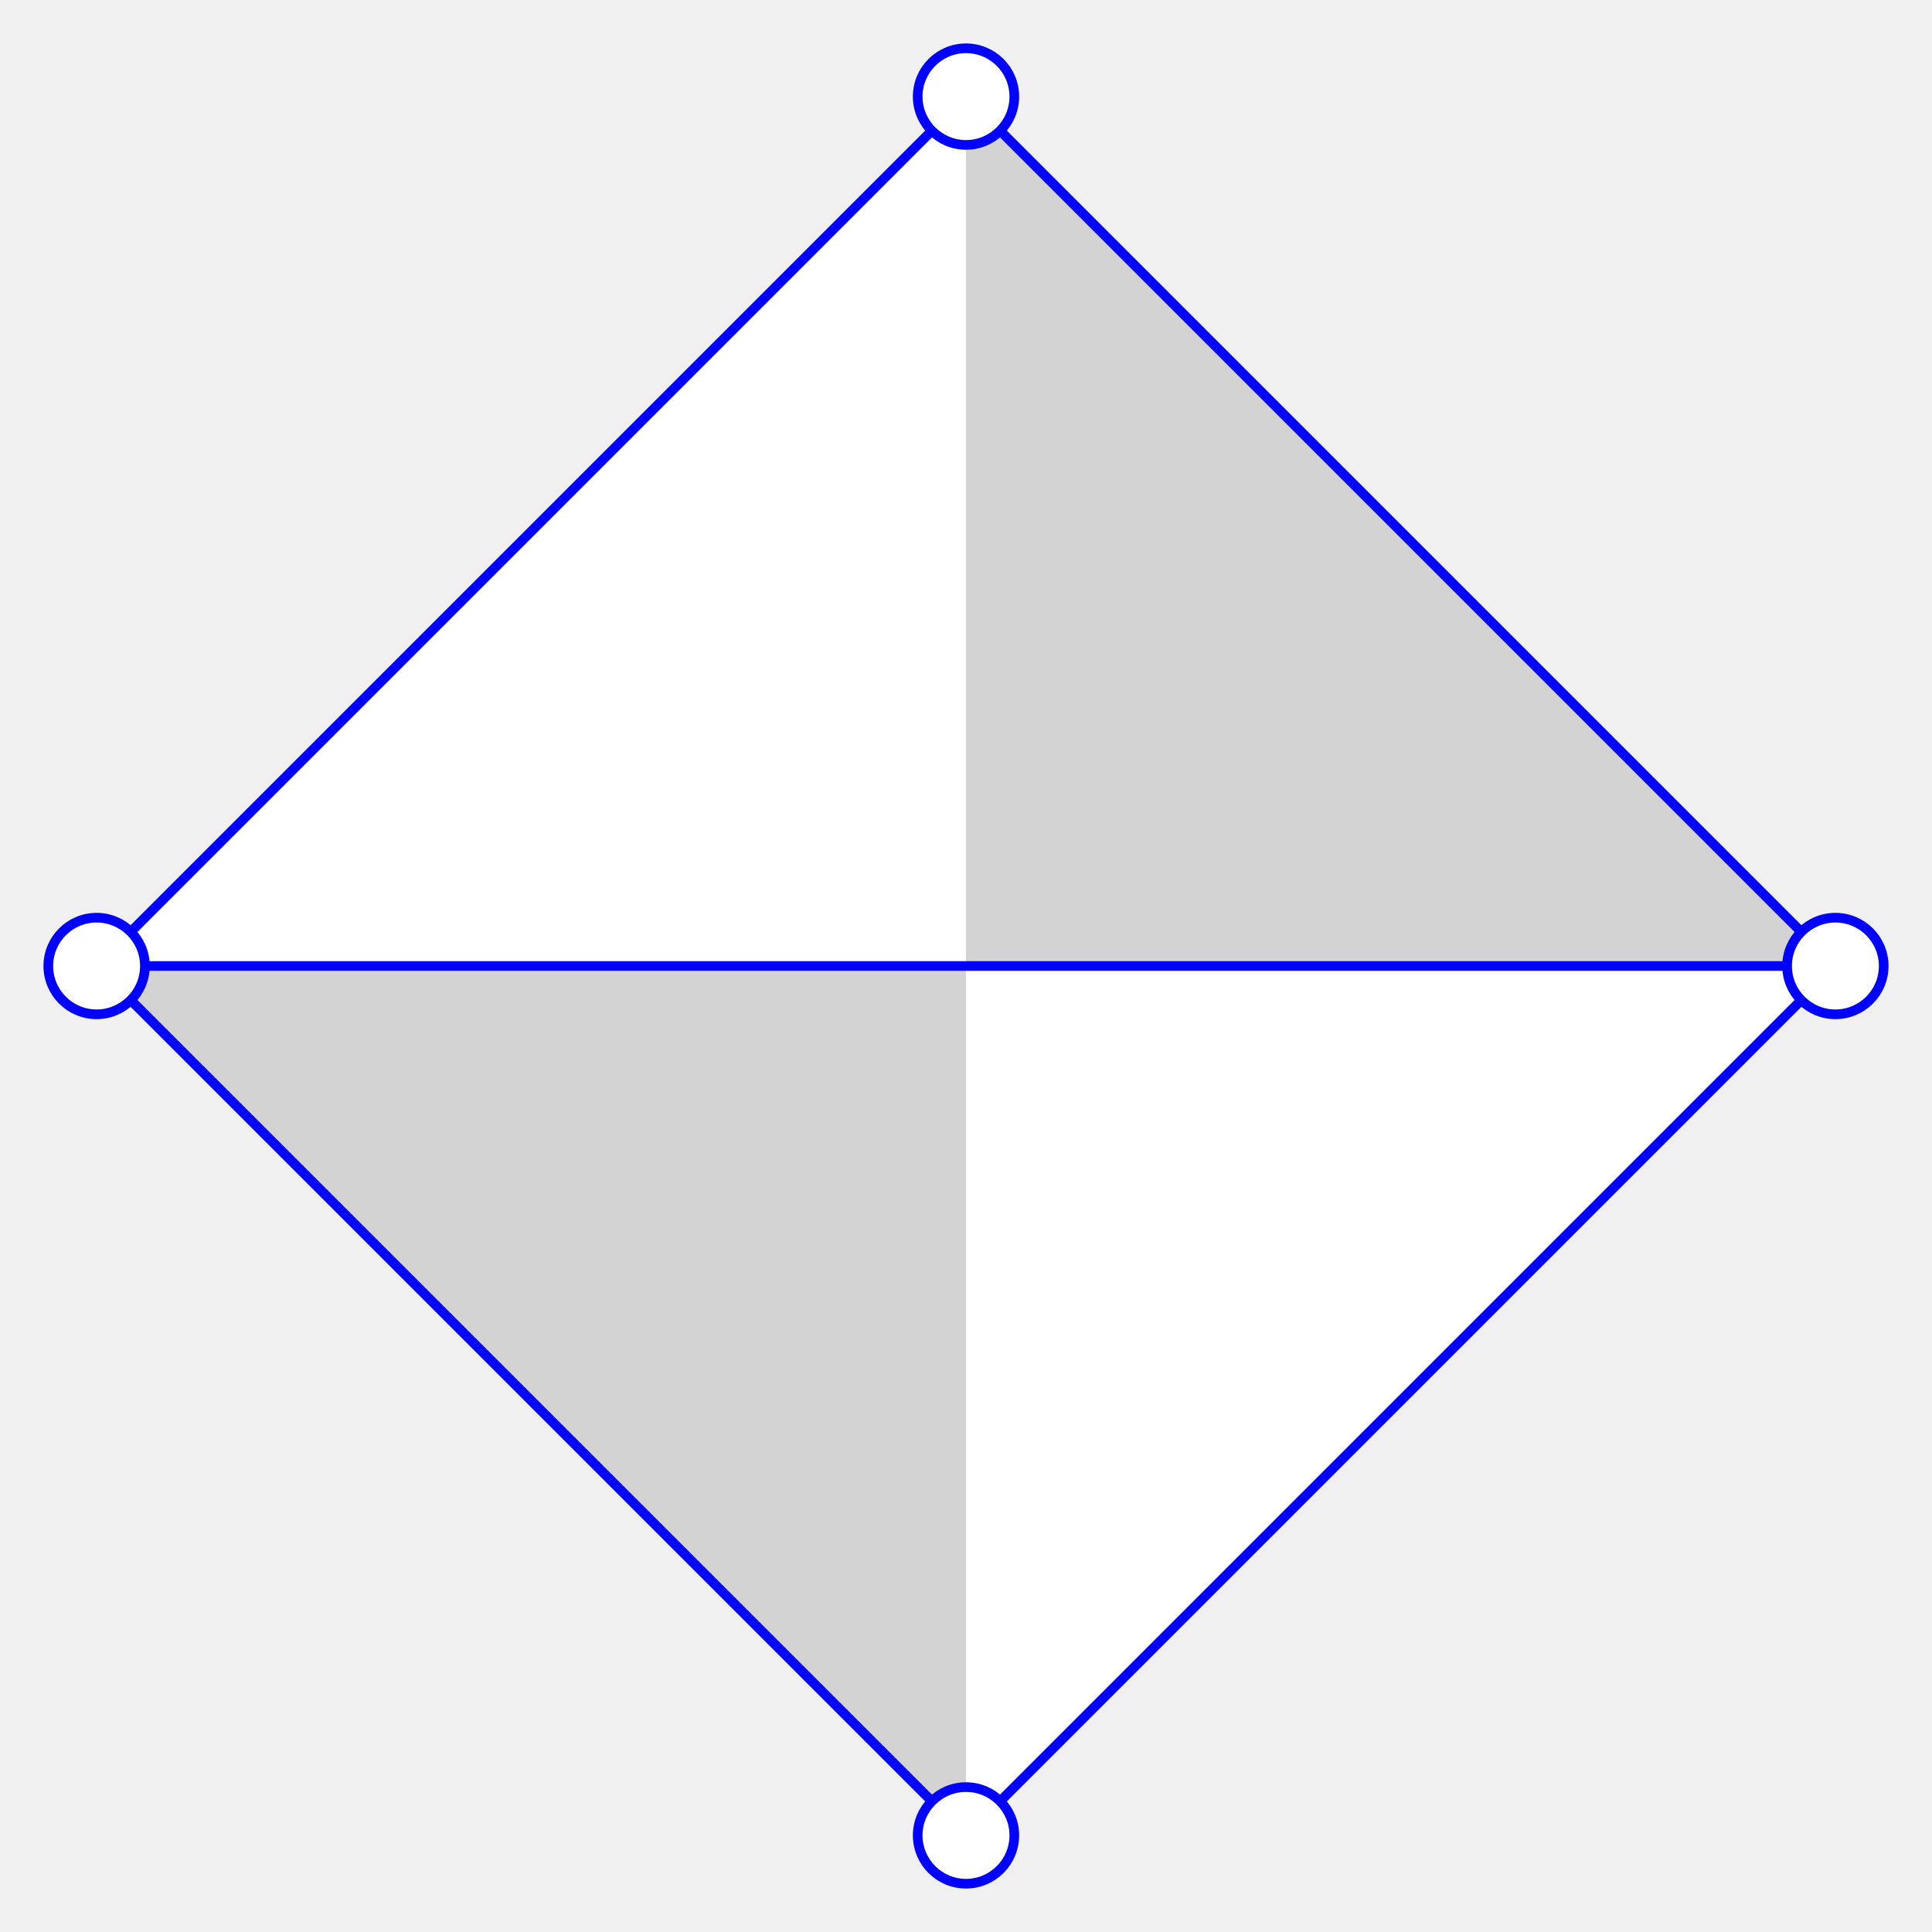
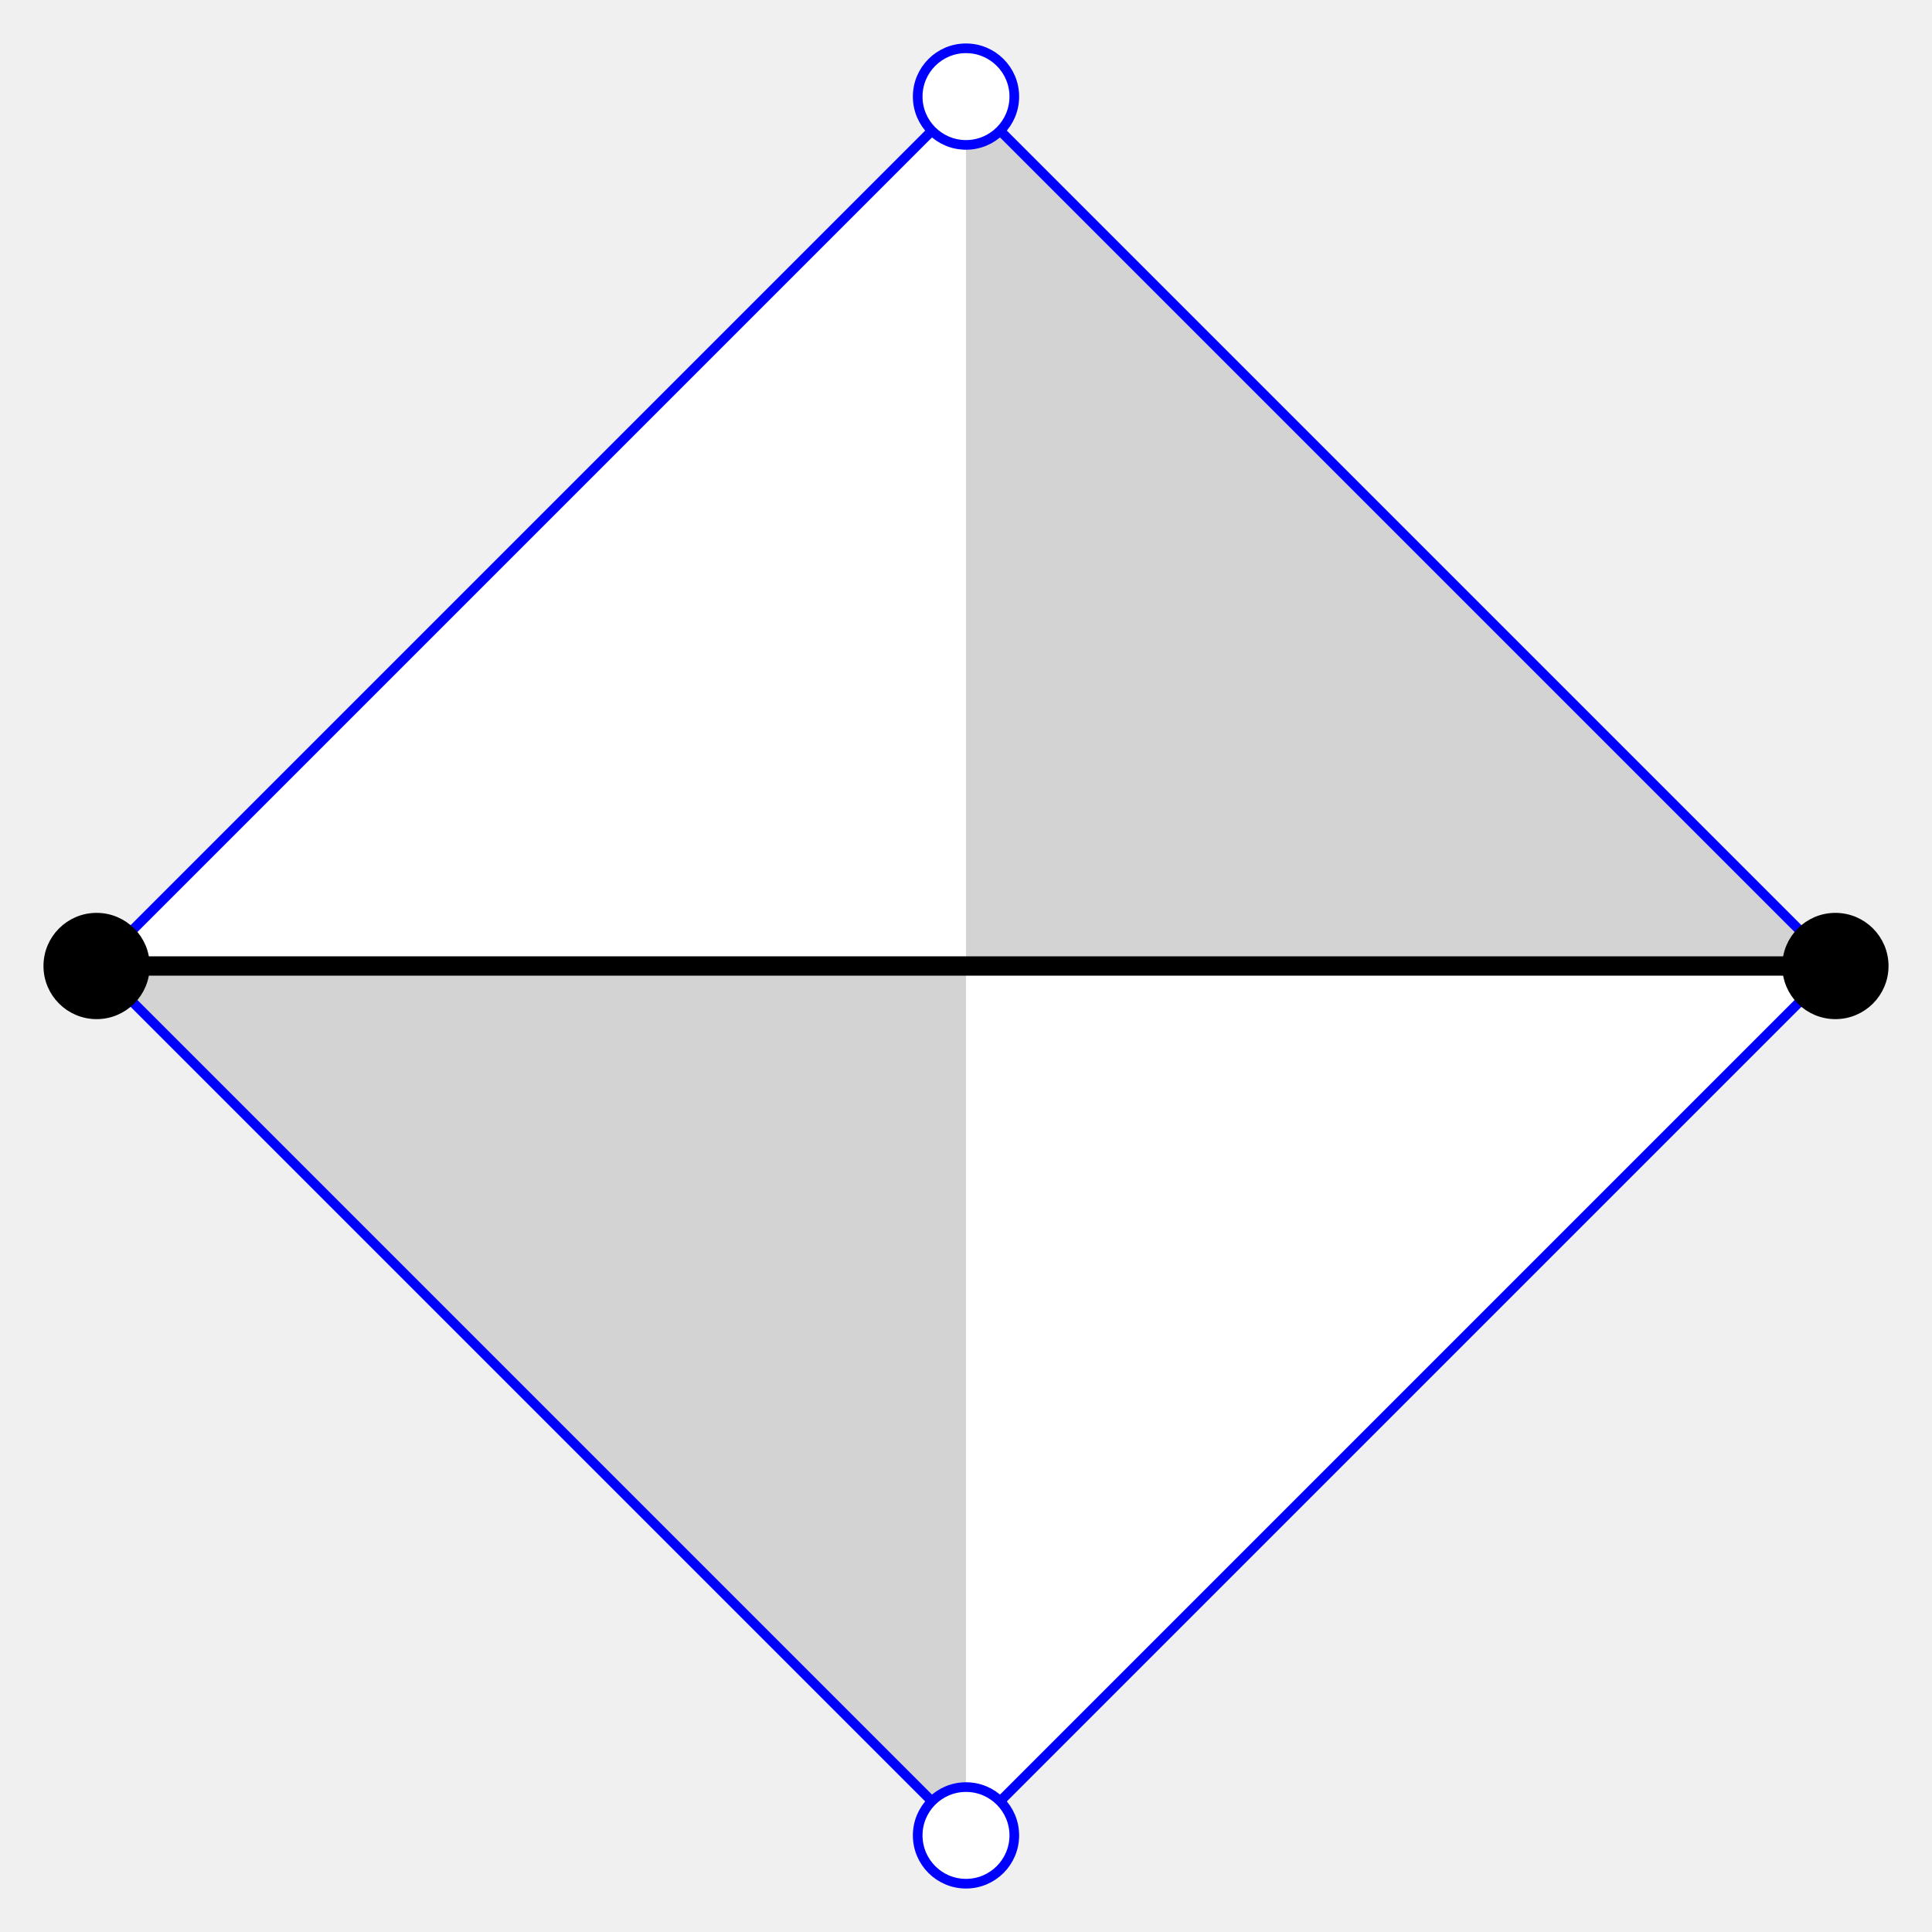
<svg xmlns="http://www.w3.org/2000/svg" width="200" height="200">
  <polygon points="100,10 10,100, 100,190 190,100" fill="white" stroke="none" />
  <polygon points="100,10 100,190 10,100 190,100" fill="lightgrey" stroke="none" />
  <polygon points="100,10 10,100, 100,190 190,100" fill="none" stroke="blue" />
-   <line x1="10" y1="100" x2="190" y2="100" stroke="blue" />
+   <line x1="10" y1="100" x2="190" y2="100" stroke="black" stroke-width="2" />
  <circle cx="100" cy="10" r="5" fill="white" stroke="blue" />
-   <circle cx="10" cy="100" r="5" fill="white" stroke="blue" />
+   <circle cx="10" cy="100" r="5" fill="black" stroke="black" />
  <circle cx="100" cy="190" r="5" fill="white" stroke="blue" />
-   <circle cx="190" cy="100" r="5" fill="white" stroke="blue" />
+   <circle cx="190" cy="100" r="5" fill="black" stroke="black" />
</svg>
